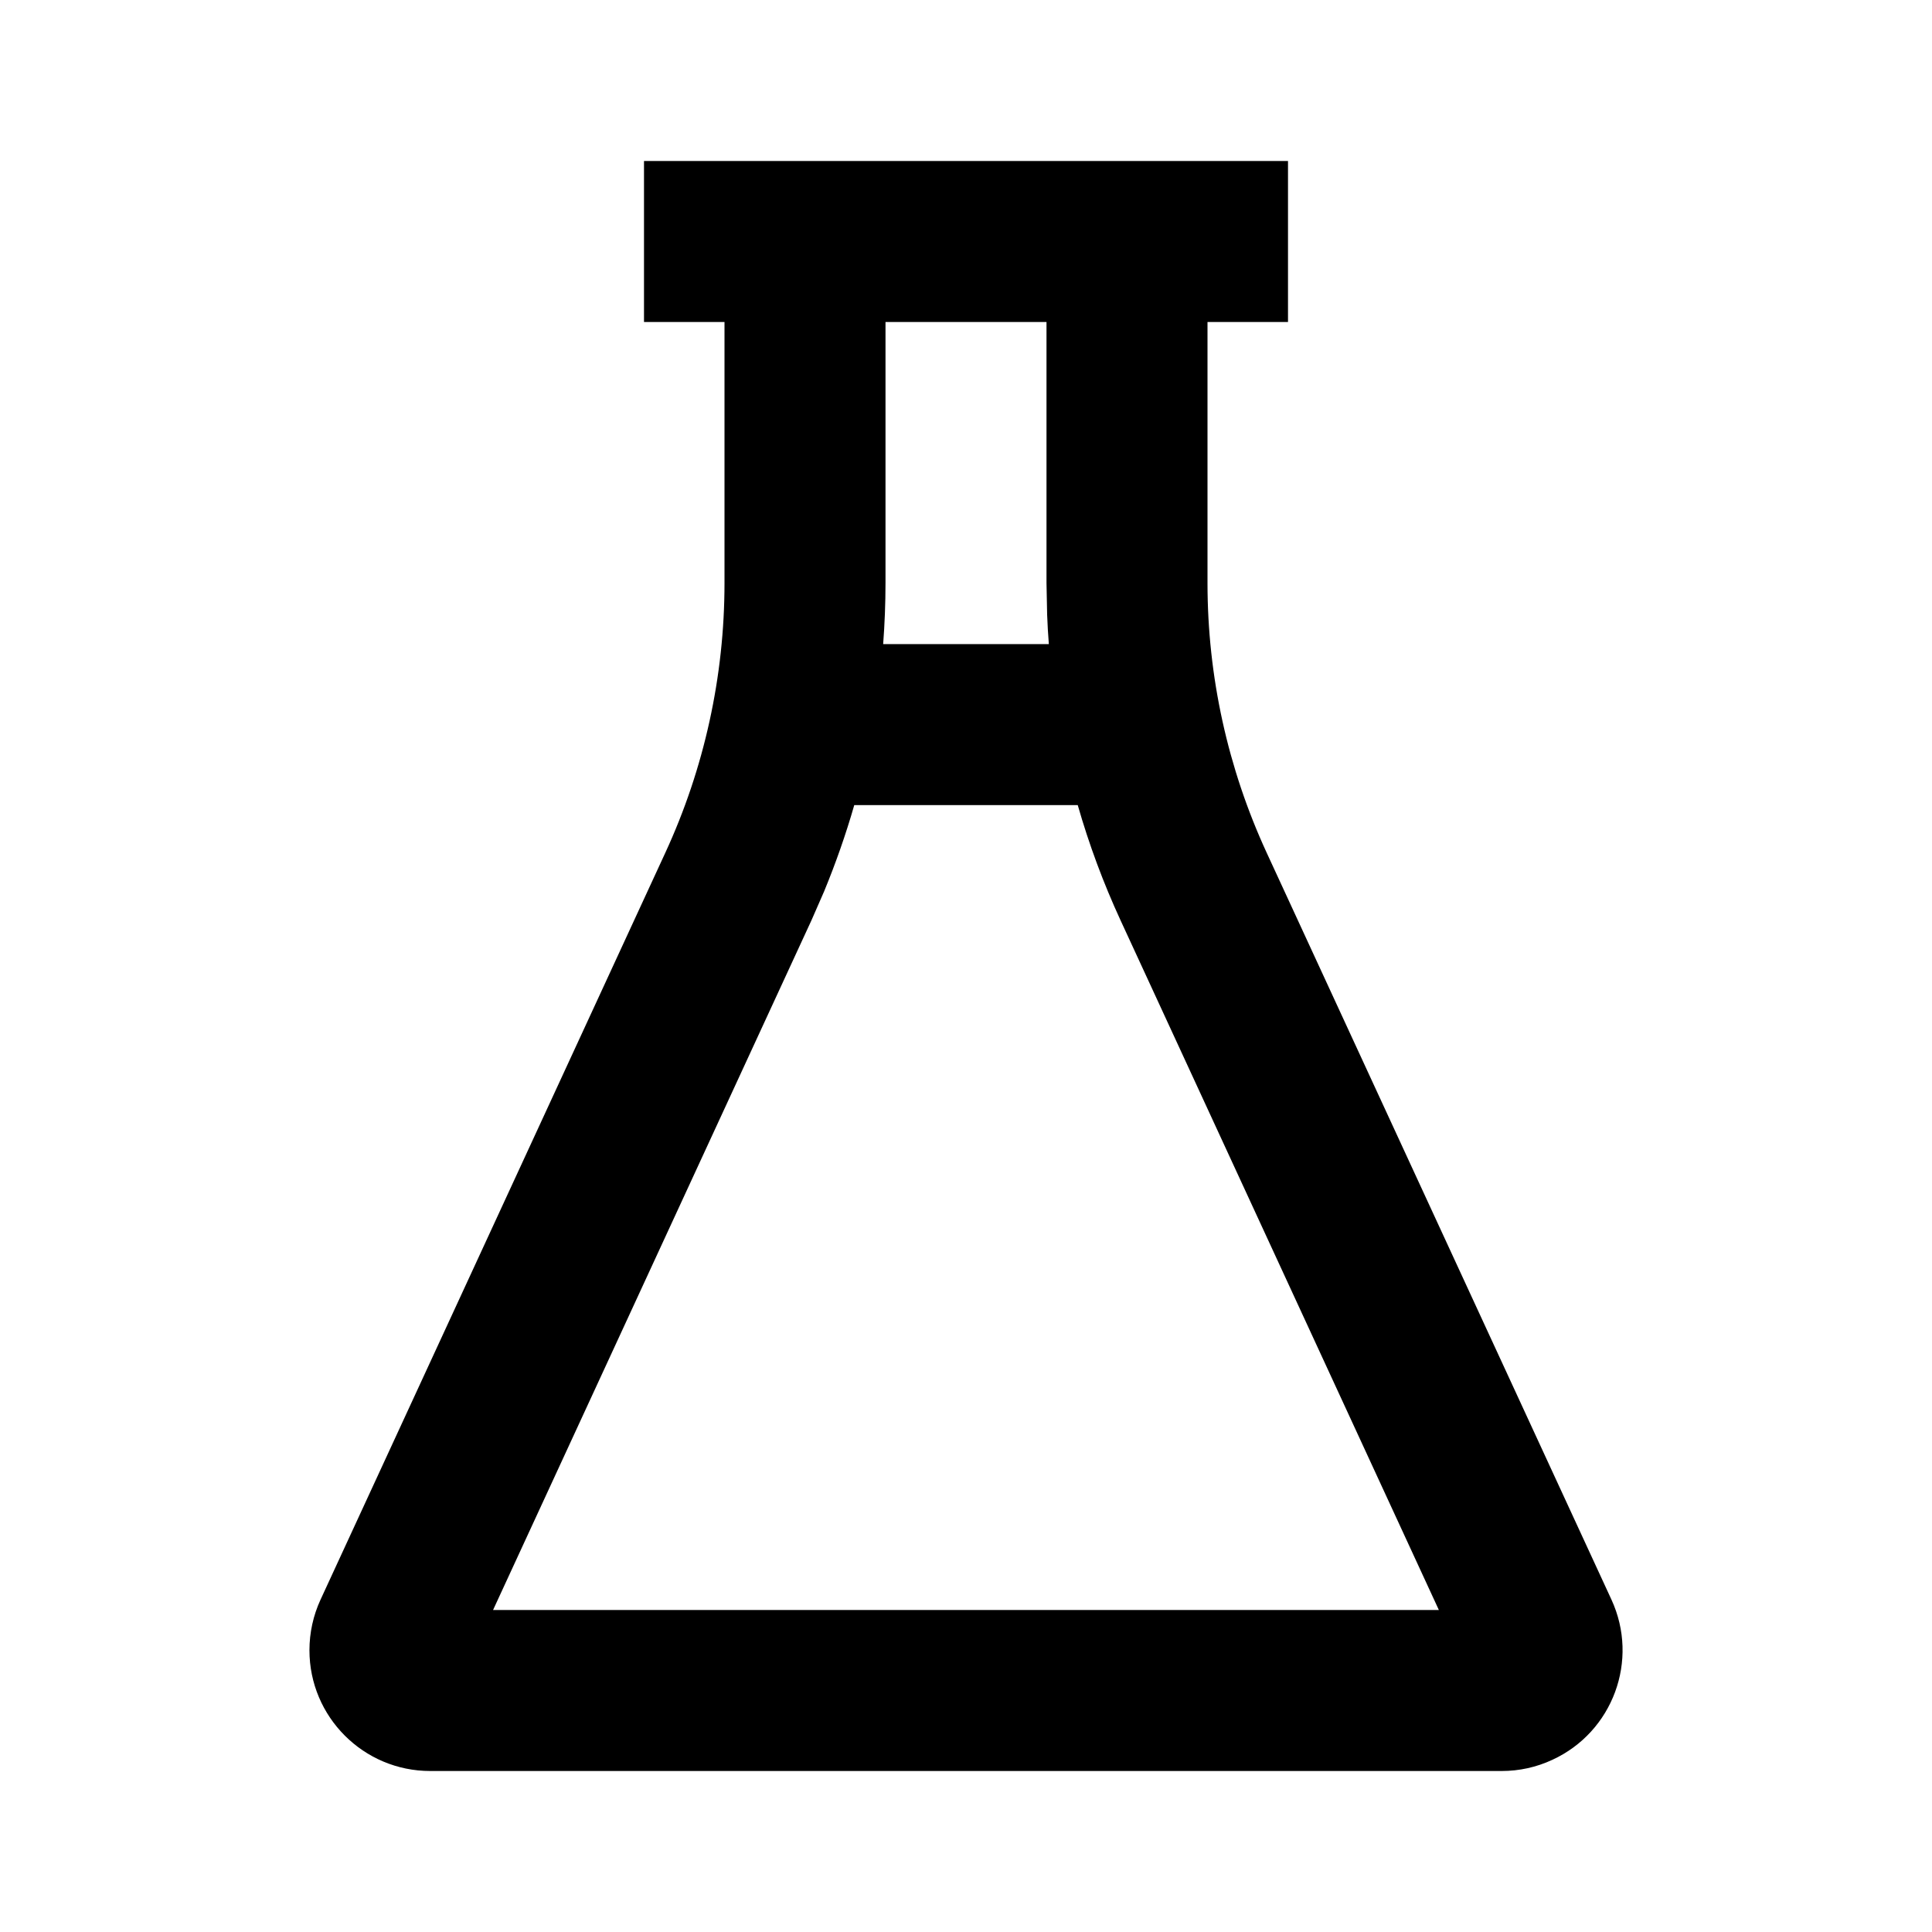
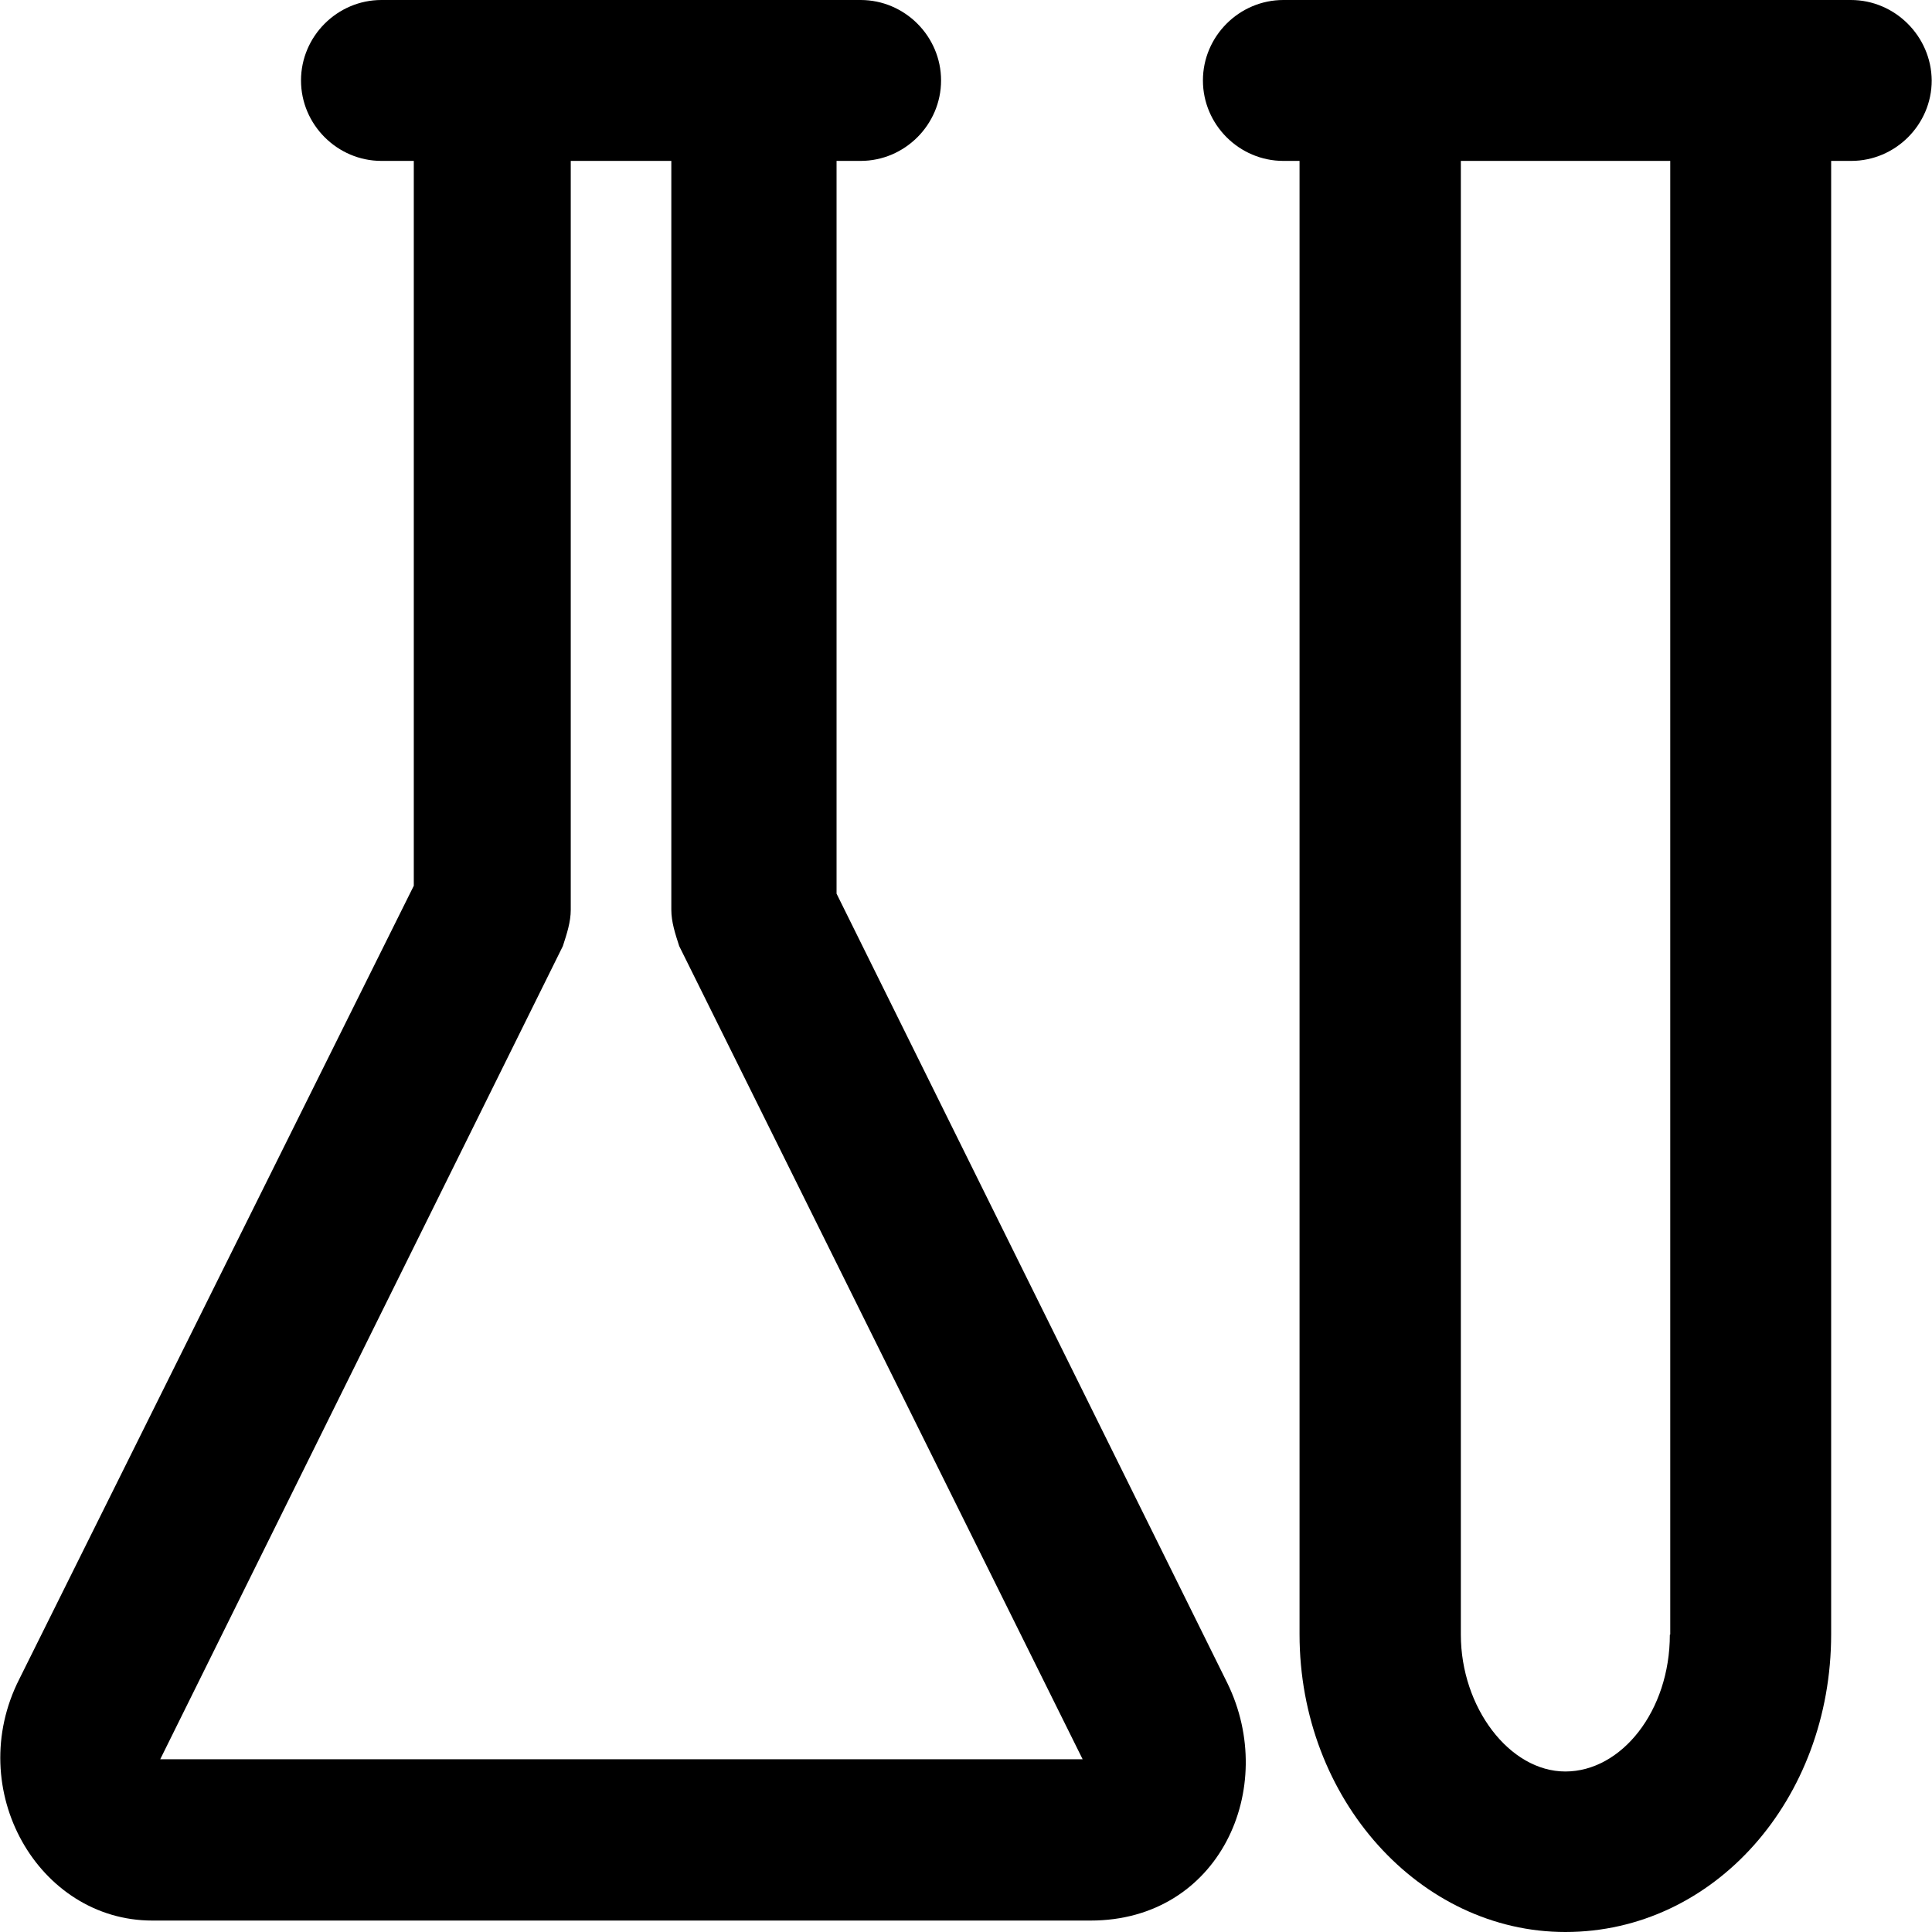
- <svg xmlns="http://www.w3.org/2000/svg" viewBox="0 0 24 24" width="24" height="24">
-   <path fill="none" d="M0 0H24V24H0z" />
-   <path d="M16 2v2h-1v3.243c0 1.158.251 2.301.736 3.352l4.282 9.276c.347.753.018 1.644-.734 1.99-.197.092-.411.139-.628.139H5.344c-.828 0-1.5-.672-1.5-1.5 0-.217.047-.432.138-.629l4.282-9.276C8.749 9.545 9 8.401 9 7.243V4H8V2h8zm-2.612 8.001h-2.776c-.104.363-.23.721-.374 1.071l-.158.361L6.125 20h11.749l-3.954-8.567c-.214-.464-.392-.943-.532-1.432zM11 7.243c0 .253-.01.506-.029.758h2.058c-.01-.121-.016-.242-.021-.364L13 7.243V4h-2v3.243z" fill="#000" />
+ <svg xmlns="http://www.w3.org/2000/svg" version="1.1" id="Capa_1" x="0px" y="0px" viewBox="0 0 489.9 489.9" style="enable-background:new 0 0 489.9 489.9;" xml:space="preserve">
+   <g>
+     <g>
+       <g>
+         <path d="M469.327,0h-143.9c-11.2,0-20.4,9.2-20.4,20.4s9.2,20.4,20.4,20.4h4.1v373.6c0,41.9,30.6,75.5,67.4,75.5     c37.8,0,67.4-33.7,67.4-75.5V40.8h5.1c11.2,0,20.4-9.2,20.4-20.4C489.727,9.2,480.527,0,469.327,0z M423.427,414.5     c0,19.4-12.3,34.7-26.5,34.7s-26.5-16.3-26.5-34.7V40.8h53.1v373.7H423.427z" />
+         <path d="M212.127,226.6V40.8h6.1c11.2,0,20.4-9.2,20.4-20.4s-9.2-20.4-20.4-20.4h-121.5c-11.2,0-20.4,9.2-20.4,20.4     s9.2,20.4,20.4,20.4h8.2v183.8l-100,201.1c-14.3,28.1,4.8,61.3,33.7,61.3h237.9c32.7,0,47.7-33.6,34.7-60.2L212.127,226.6z      M274.527,446.1h-233.9l102.1-206.2c1-3.1,2-6.1,2-9.2V40.8h25.5v189.9c0,3.1,1,6.1,2,9.2L274.527,446.1z" />
+       </g>
+     </g>
+   </g>
+   <g>
+ </g>
+   <g>
+ </g>
+   <g>
+ </g>
+   <g>
+ </g>
+   <g>
+ </g>
+   <g>
+ </g>
+   <g>
+ </g>
+   <g>
+ </g>
+   <g>
+ </g>
+   <g>
+ </g>
+   <g>
+ </g>
+   <g>
+ </g>
+   <g>
+ </g>
+   <g>
+ </g>
+   <g>
+ </g>
</svg>
